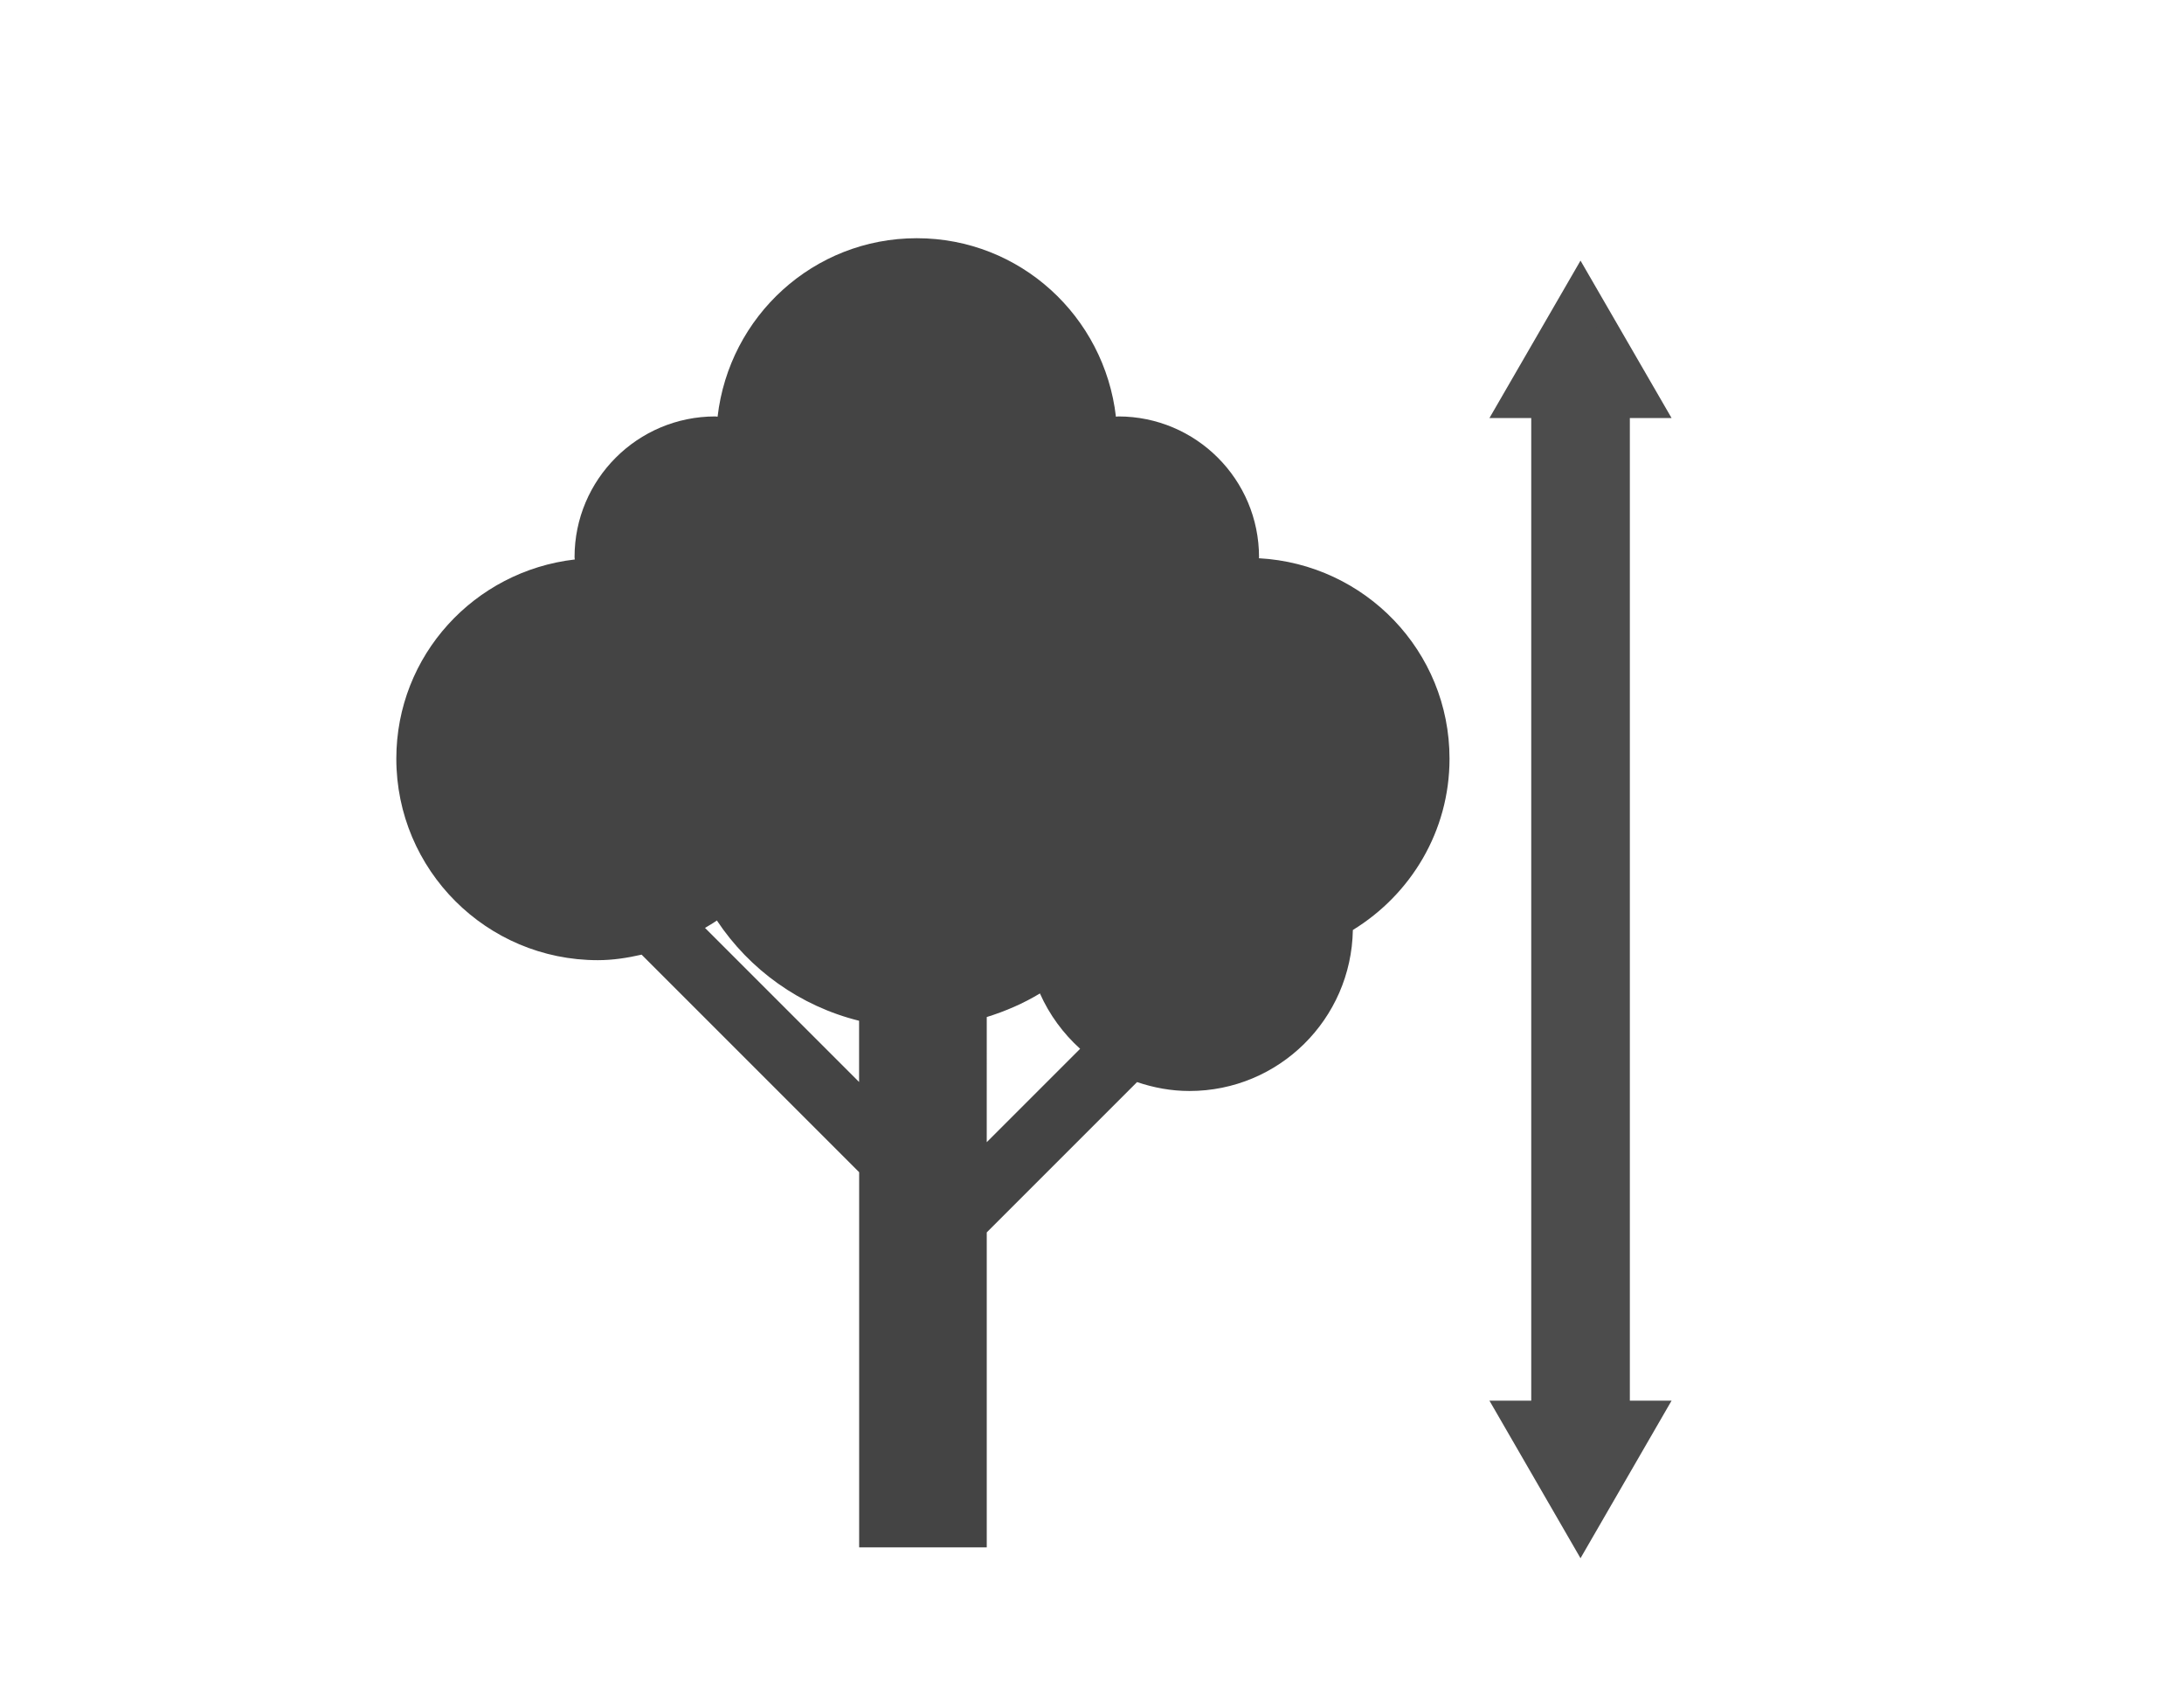
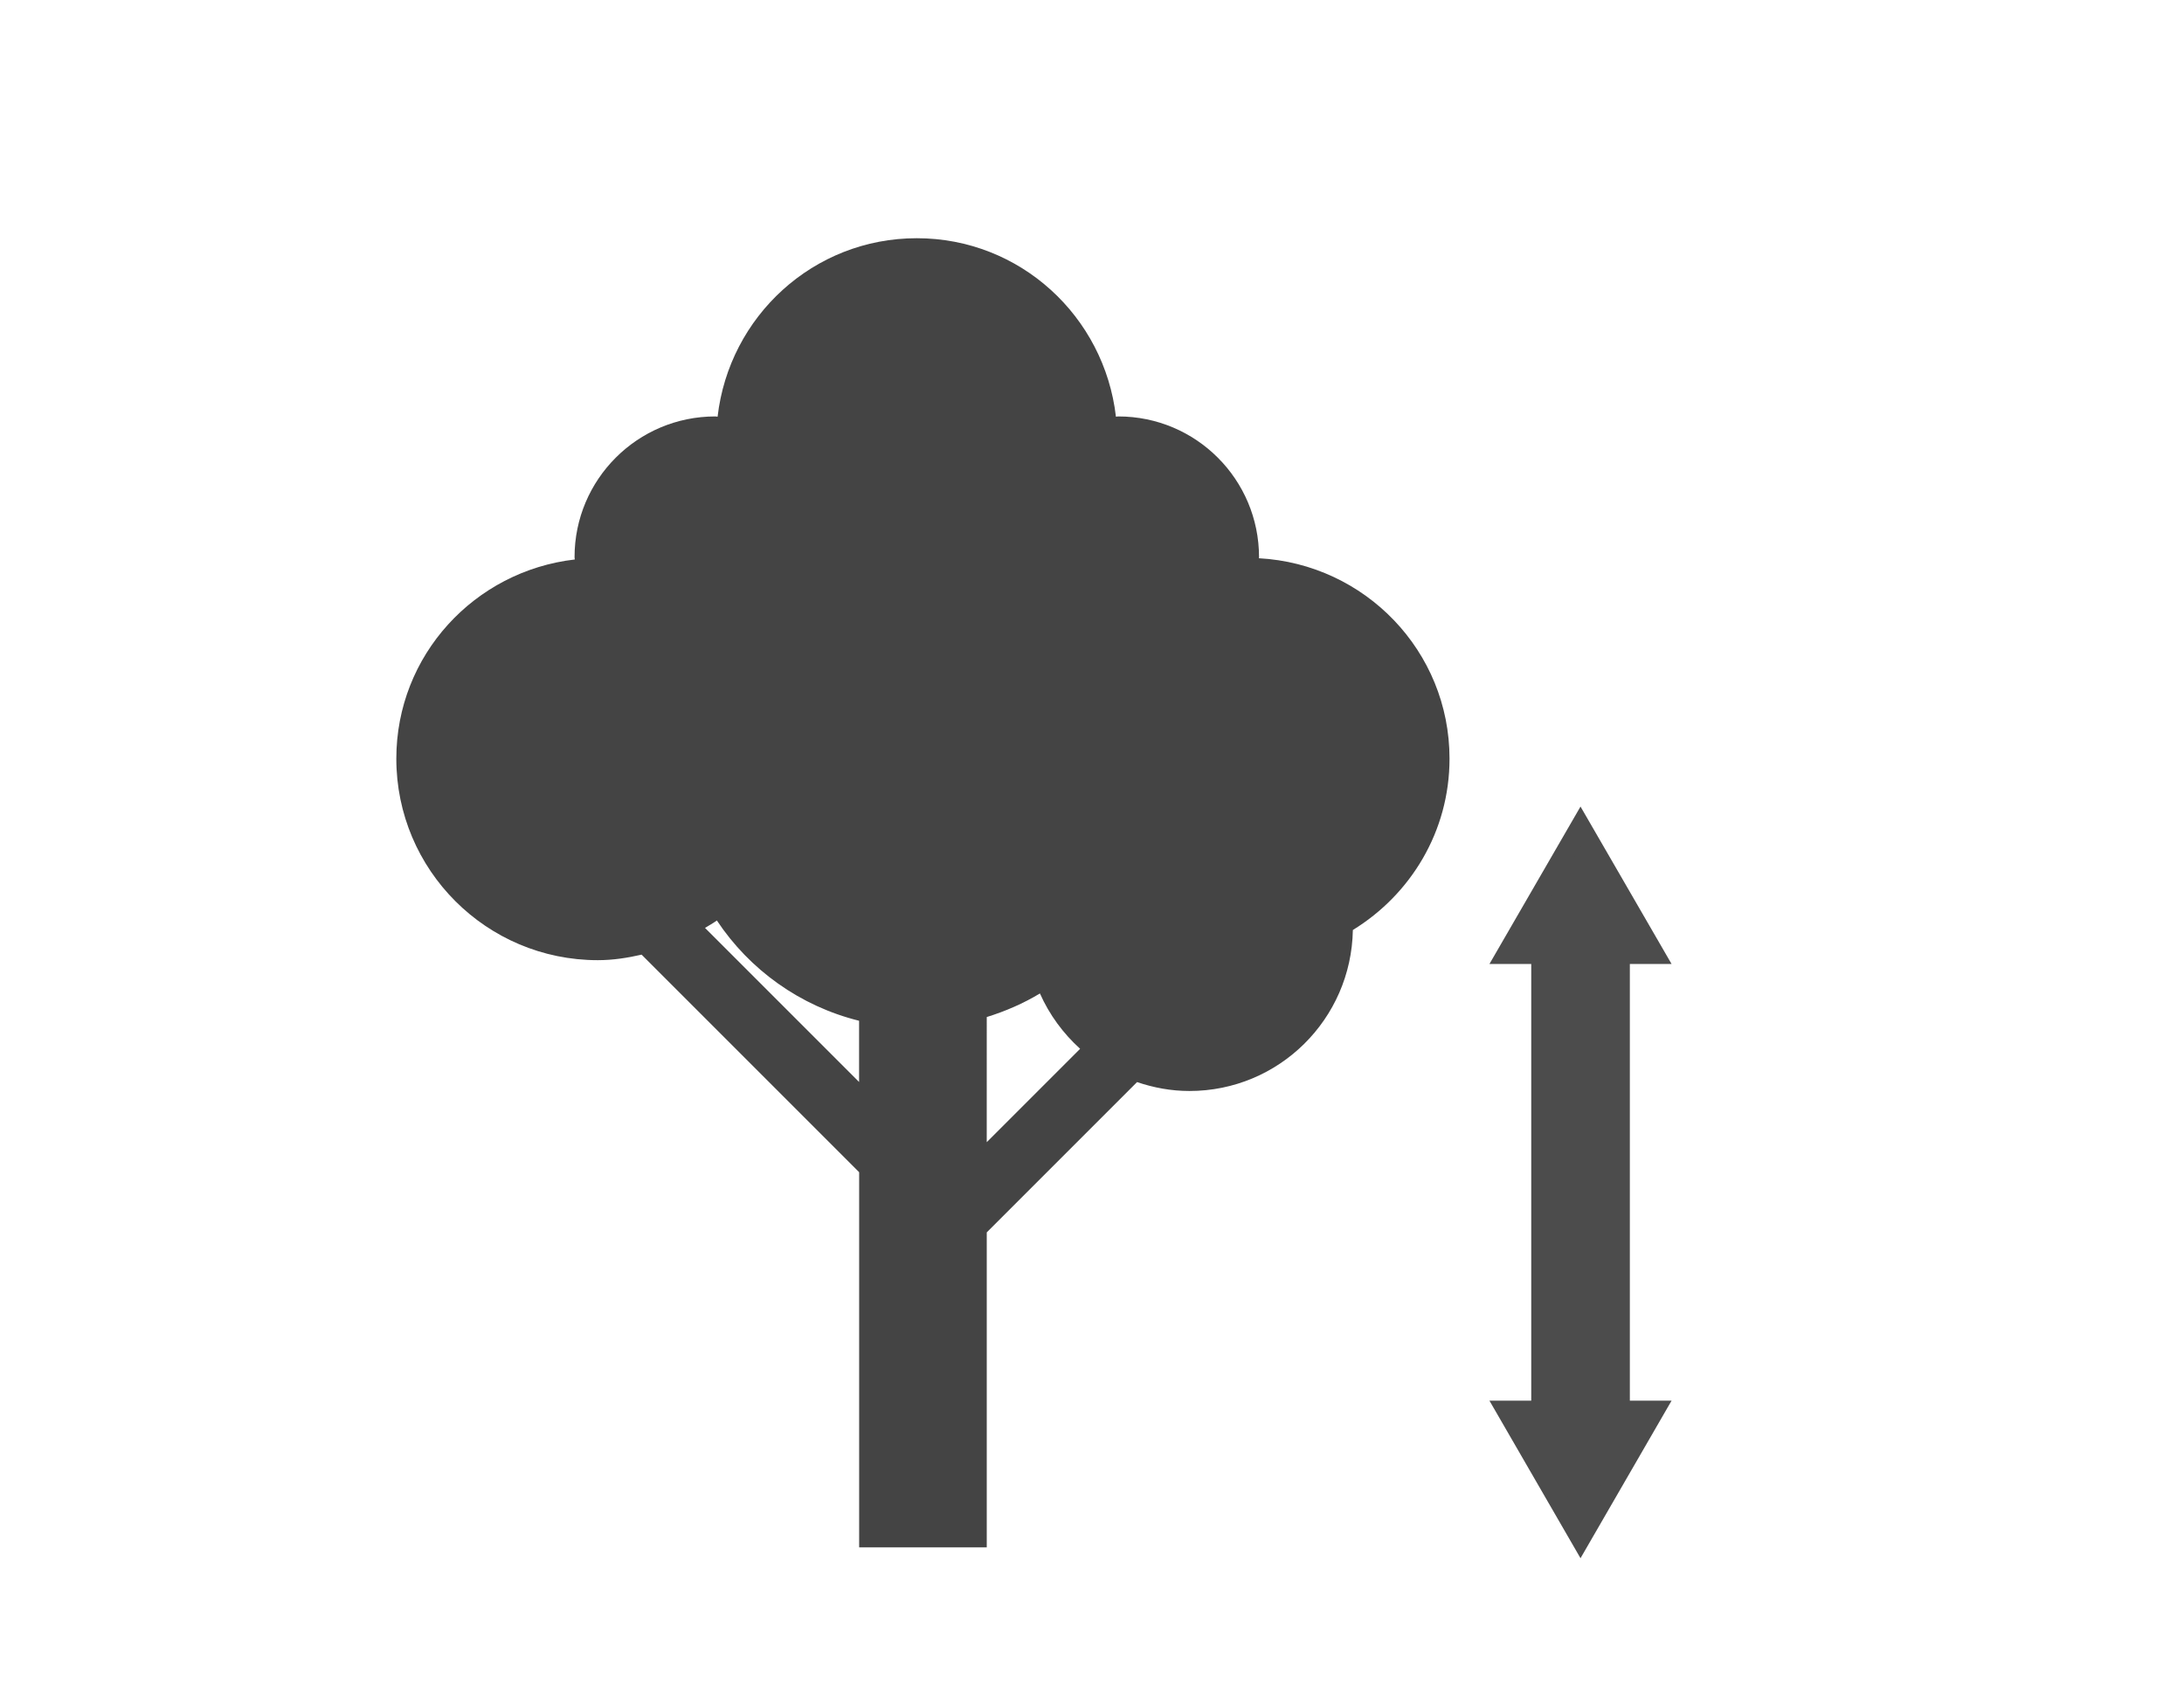
<svg xmlns="http://www.w3.org/2000/svg" width="128" height="100" viewBox="0 0 33.867 26.458" version="1.1" id="svg5" xml:space="preserve">
  <defs id="defs2" />
  <g id="layer1" transform="translate(-33.04425,-131.483)">
    <g id="g23069" transform="matrix(2.519155,0,0,2.519155,-44.05364,-196.0496)">
      <g id="g15435" transform="translate(19.22797,-15.75434)">
        <g id="g15199">
          <g id="g14829" transform="matrix(0.08058987,0,0,0.08058987,13.02836,147.2371)" style="fill:#444444;fill-opacity:1">
            <path d="m 75.664,24.449 c 0,-0.027 0.008,-0.055 0.008,-0.082 0,-5.938 -4.812,-10.75 -10.75,-10.75 -0.062,0 -0.117,0.016 -0.18,0.02 -0.883,-7.66 -7.316,-13.633 -15.211,-13.633 -7.895,0 -14.332,5.969 -15.215,13.633 -0.059,0 -0.117,-0.02 -0.176,-0.02 -5.938,0 -10.75,4.812 -10.75,10.75 0,0.062 0.016,0.117 0.02,0.176 -7.66,0.883 -13.633,7.316 -13.633,15.215 0,8.5 6.891,15.391 15.391,15.391 1.156,0 2.266,-0.176 3.344,-0.422 l 16.617,16.617 v 28.656 h 9.746 v -24.059 l 11.48,-11.48 c 1.258,0.426 2.598,0.68 4,0.68 6.836,0 12.367,-5.488 12.484,-12.297 4.414,-2.707 7.383,-7.531 7.383,-13.086 0,-8.215 -6.453,-14.867 -14.559,-15.309 z M 33.359,52.683 c 0.301,-0.191 0.617,-0.355 0.902,-0.566 2.5,3.766 6.356,6.543 10.863,7.66 v 4.676 l -11.766,-11.766 z m 21.516,6.809 c 1.434,-0.445 2.801,-1.039 4.062,-1.801 0.719,1.621 1.773,3.055 3.07,4.227 l -7.133,7.133 z" id="path14814" style="fill:#444444;fill-opacity:1" />
          </g>
        </g>
      </g>
    </g>
    <g id="path1" style="opacity:1">
      <path style="baseline-shift:baseline;display:inline;overflow:visible;vector-effect:none;fill:#4c4c4c;enable-background:accumulate;stop-color:#000000;stop-opacity:1" d="m 57.553,154.017 v -8.398" id="path17" />
-       <path style="baseline-shift:baseline;display:inline;overflow:visible;vector-effect:none;fill:#4c4c4c;stroke-width:1.385;enable-background:accumulate;stop-color:#000000;stop-opacity:1" d="m 56.789,137.904 v 16.114 h 1.529 v -16.114 z" id="path18" />
+       <path style="baseline-shift:baseline;display:inline;overflow:visible;vector-effect:none;fill:#4c4c4c;enable-background:accumulate;stop-color:#000000;stop-opacity:1" d="m 56.789,145.619 v 8.398 h 1.529 v -8.398 z" id="path18" />
      <g id="g11">
        <g id="path11" style="opacity:1">
          <path style="baseline-shift:baseline;display:inline;overflow:visible;vector-effect:none;fill:#4c4c4c;fill-rule:evenodd;enable-background:accumulate;stop-color:#000000;stop-opacity:1" d="m 57.553,155.34 -1.147,-1.984 h 2.293 z" id="path12" />
          <path style="baseline-shift:baseline;display:inline;overflow:visible;vector-effect:none;fill:#4c4c4c;fill-rule:evenodd;enable-background:accumulate;stop-color:#000000;stop-opacity:1" d="m 56.141,153.203 1.412,2.443 1.412,-2.443 z m 0.531,0.307 h 1.764 l -0.883,1.523 z" id="path13" />
        </g>
        <g id="path14" style="opacity:1">
-           <path style="baseline-shift:baseline;display:inline;overflow:visible;vector-effect:none;fill:#4c4c4c;fill-rule:evenodd;enable-background:accumulate;stop-color:#000000;stop-opacity:1" d="m 57.553,135.829 1.147,1.984 h -2.293 z" id="path15" />
-           <path style="baseline-shift:baseline;display:inline;overflow:visible;vector-effect:none;fill:#4c4c4c;fill-rule:evenodd;enable-background:accumulate;stop-color:#000000;stop-opacity:1" d="m 57.553,135.524 -1.412,2.441 h 2.824 z m 0,0.611 0.883,1.525 h -1.764 z" id="path16" />
+           <path style="baseline-shift:baseline;display:inline;overflow:visible;vector-effect:none;fill:#4c4c4c;fill-rule:evenodd;enable-background:accumulate;stop-color:#000000;stop-opacity:1" d="m 57.553,144.296 1.147,1.984 h -2.293 z" id="path15" />
+           <path style="baseline-shift:baseline;display:inline;overflow:visible;vector-effect:none;fill:#4c4c4c;fill-rule:evenodd;enable-background:accumulate;stop-color:#000000;stop-opacity:1" d="m 57.553,143.99 -1.412,2.441 h 2.824 z m 0,0.611 0.883,1.525 h -1.764 z" id="path16" />
        </g>
      </g>
    </g>
  </g>
</svg>
